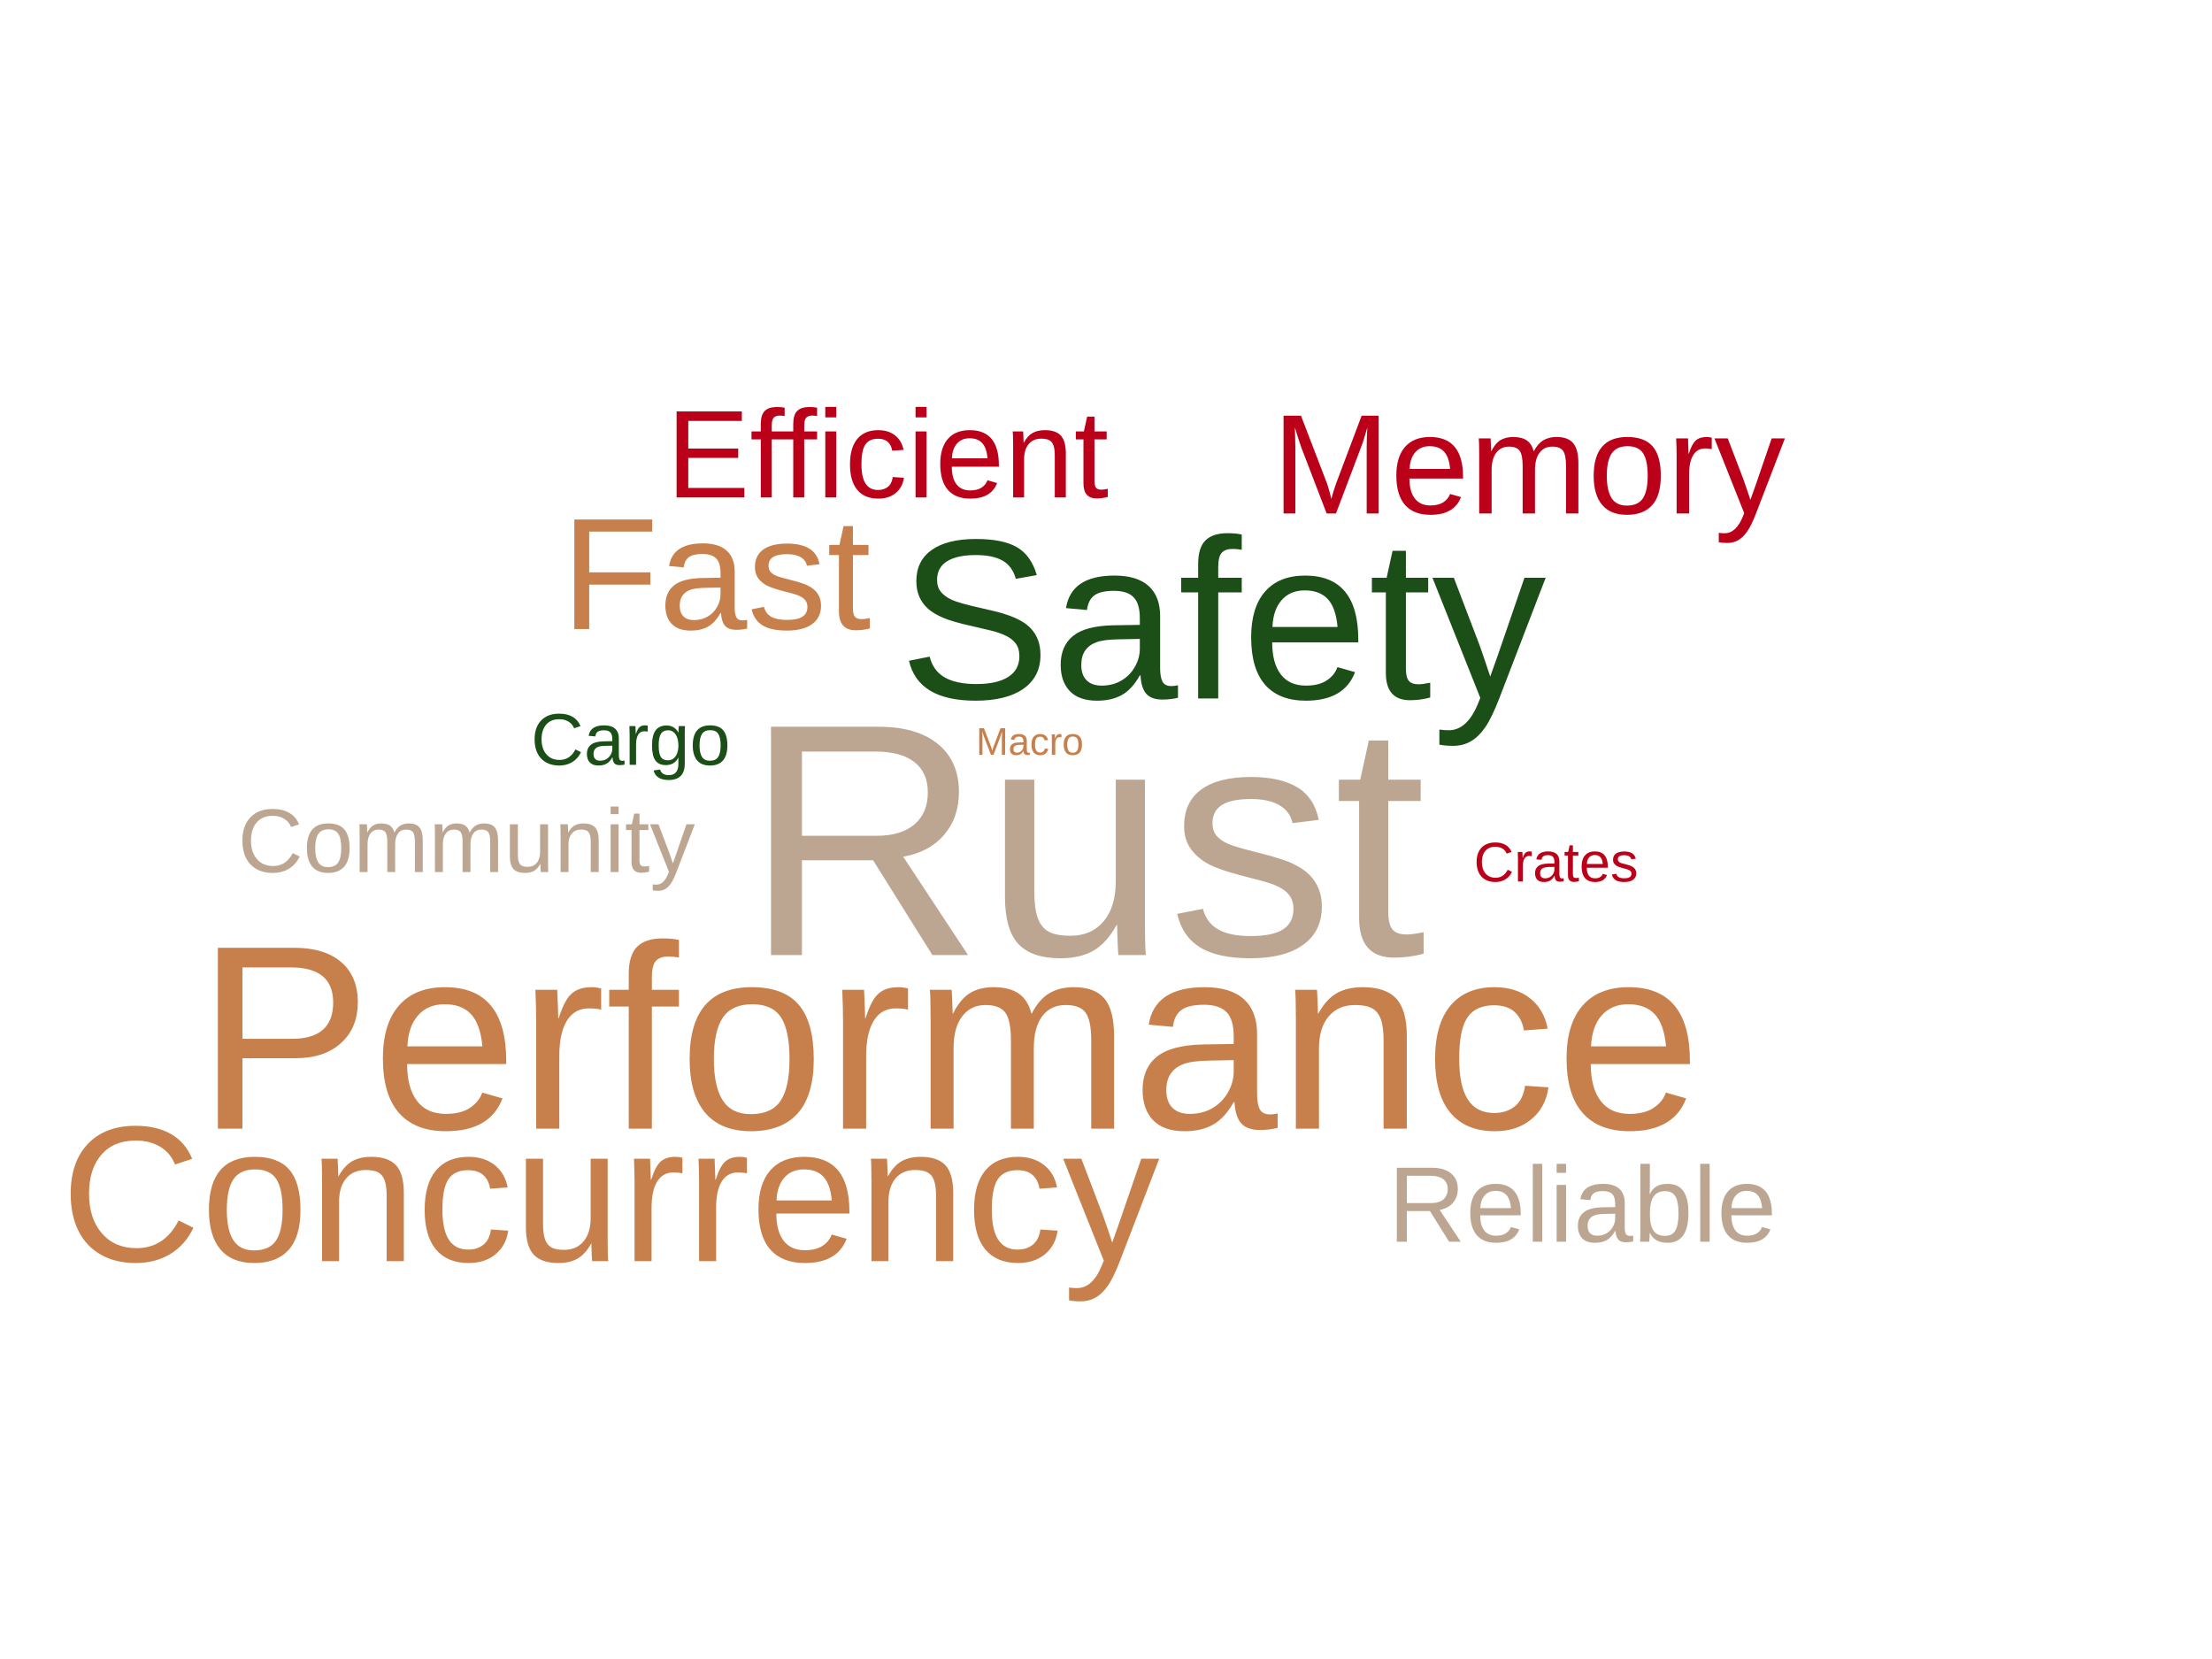
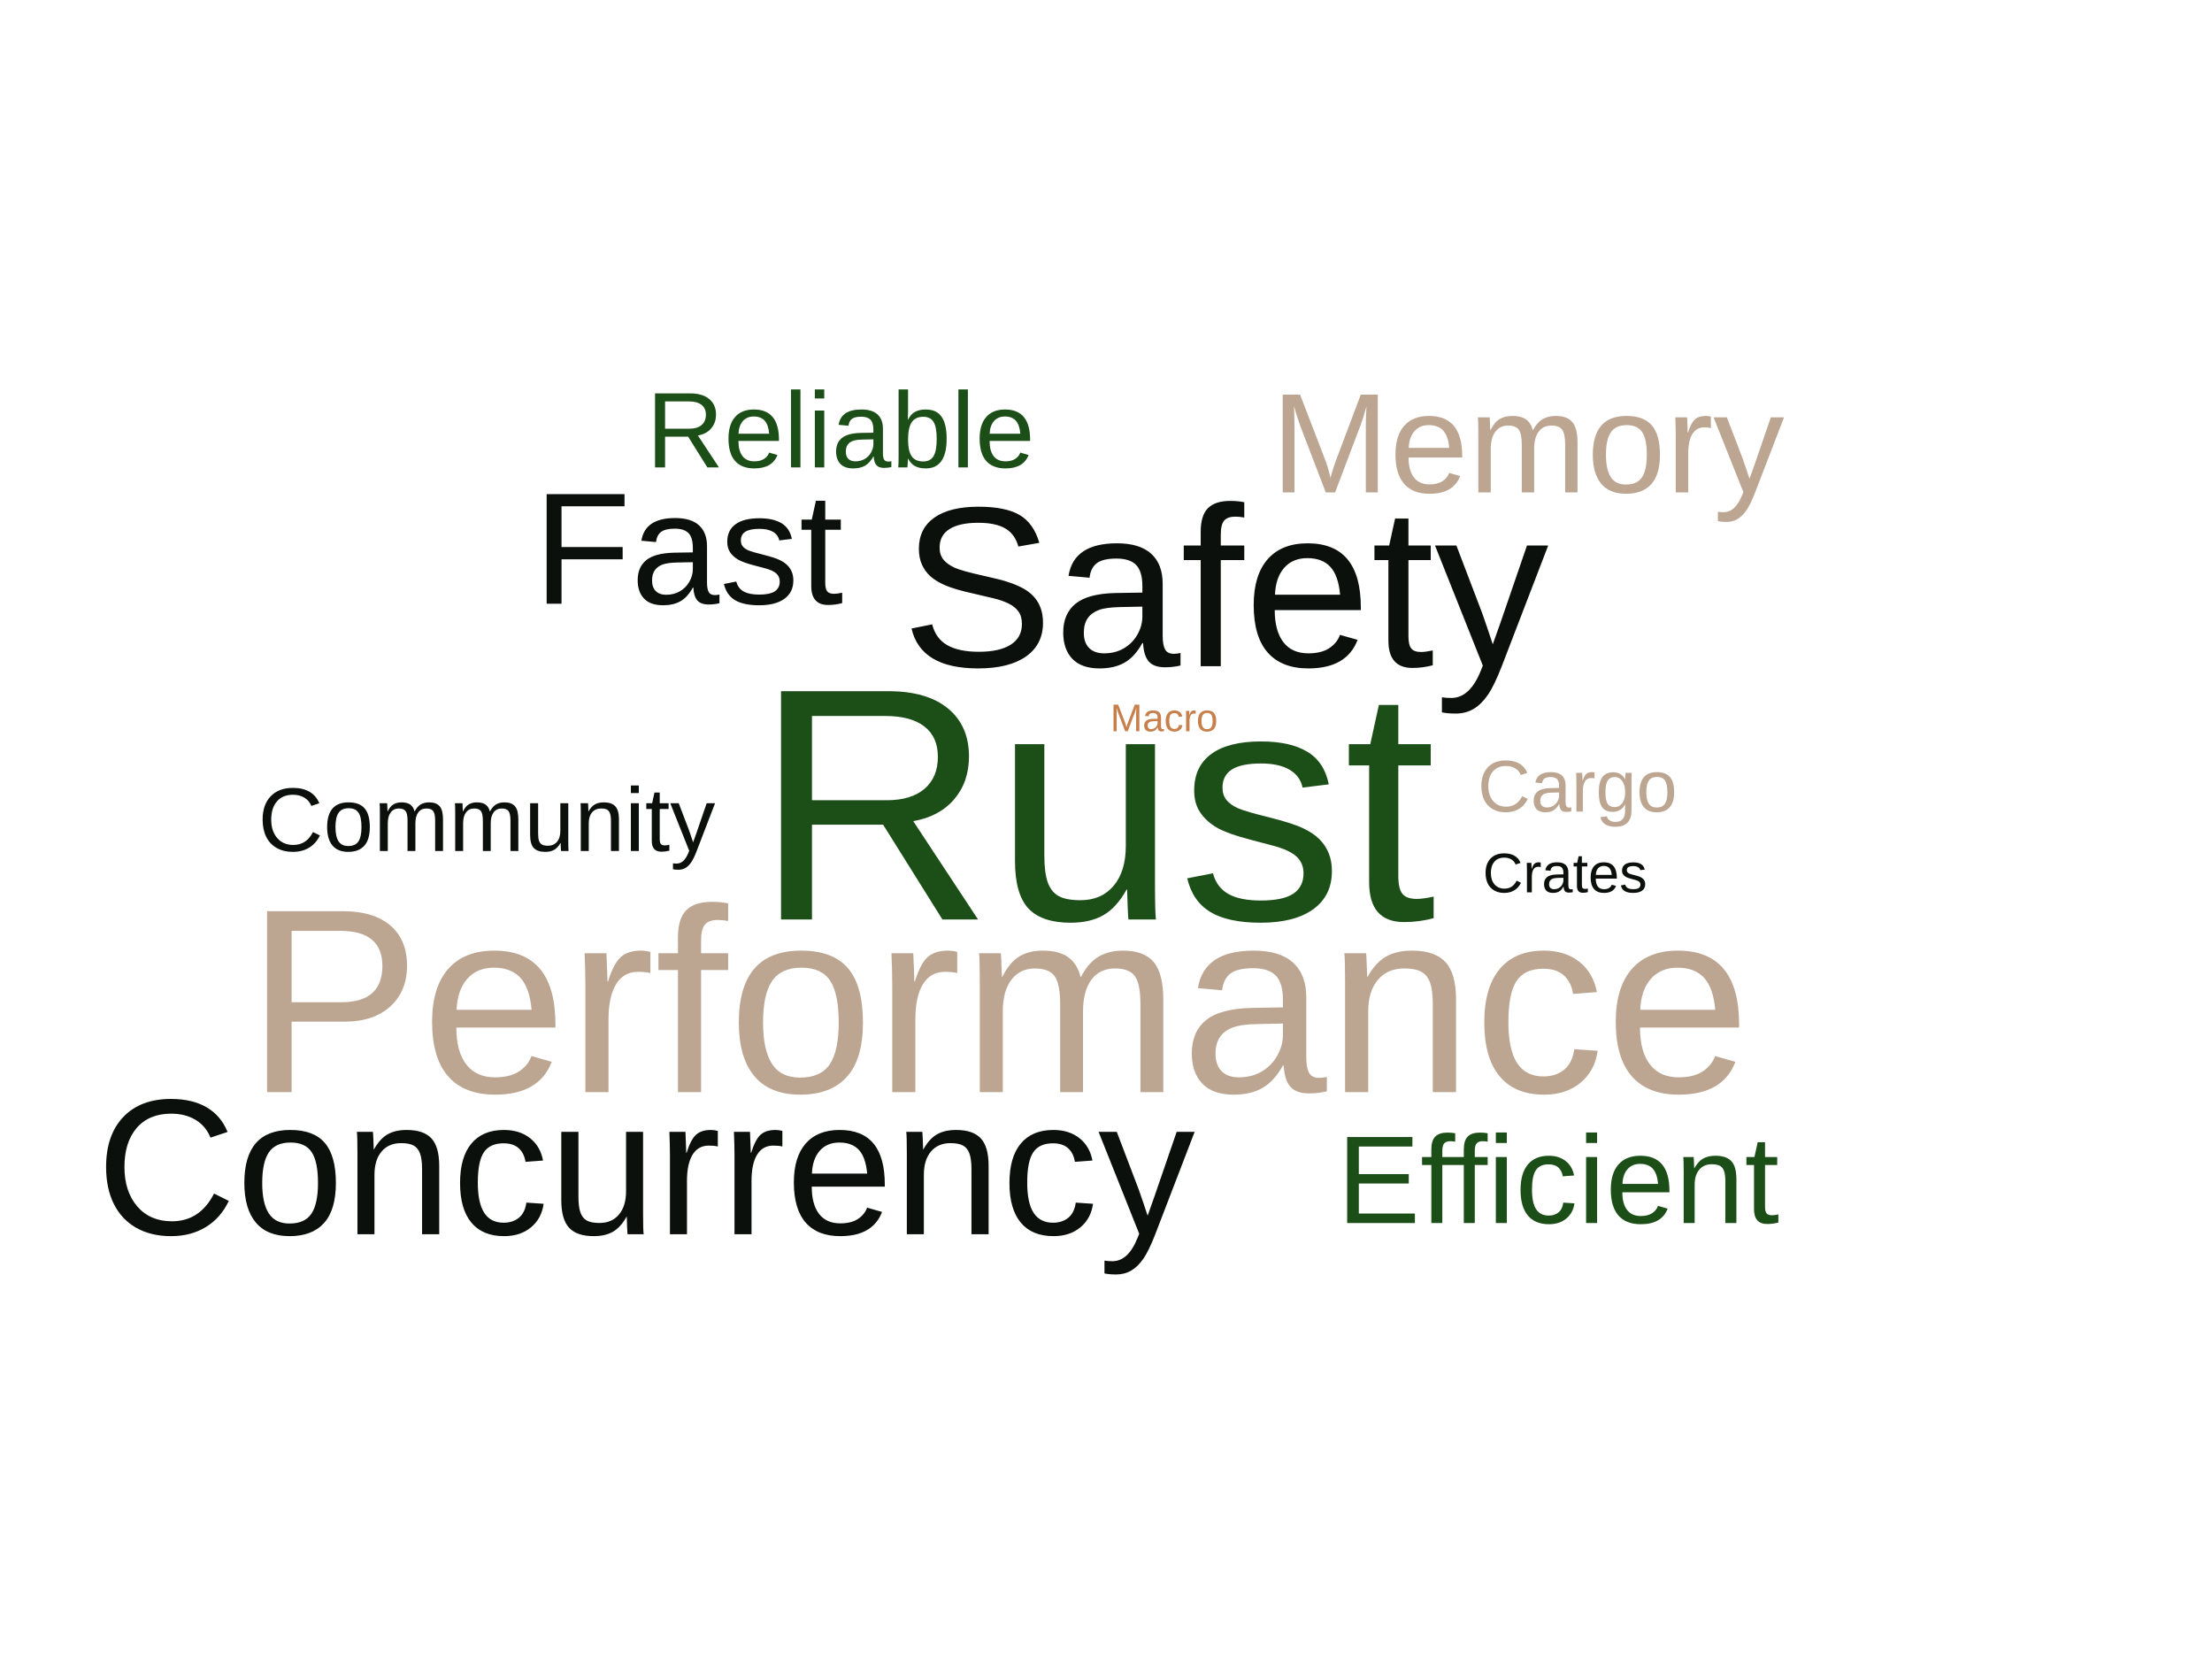
<svg xmlns="http://www.w3.org/2000/svg" width="800" height="600" viewBox="0 0 800 600">
-   <rect width="100%" height="100%" fill="#ffffff" />
-   <style>text{font-family:'HarmonyOS Sans SC',Arial,sans-serif}</style>
-   <text x="269.0" y="345.4" fill="#bca692" font-size="120.0" transform="rotate(0.0 269.0 345.4)">Rust</text>
-   <text x="71.0" y="408.2" fill="#c7804b" font-size="95.1" transform="rotate(0.0 71.0 408.2)">Performance</text>
-   <text x="325.0" y="252.6" fill="#1c4e17" font-size="82.6" transform="rotate(0.0 325.0 252.6)">Safety</text>
-   <text x="22.0" y="456.1" fill="#c7804b" font-size="70.1" transform="rotate(0.0 22.0 456.1)">Concurrency</text>
-   <text x="203.0" y="227.5" fill="#c7804b" font-size="57.6" transform="rotate(0.0 203.0 227.5)">Fast</text>
-   <text x="460.0" y="185.7" fill="#bb0119" font-size="51.4" transform="rotate(0.0 460.0 185.7)">Memory</text>
-   <text x="241.0" y="179.9" fill="#bb0119" font-size="45.2" transform="rotate(0.0 241.0 179.9)">Efficient</text>
-   <text x="502.0" y="449.1" fill="#bca692" font-size="38.9" transform="rotate(0.0 502.0 449.1)">Reliable</text>
-   <text x="86.0" y="315.4" fill="#bca692" font-size="32.7" transform="rotate(0.0 86.0 315.4)">Community</text>
-   <text x="192.0" y="276.6" fill="#1c4e17" font-size="26.5" transform="rotate(0.0 192.0 276.6)">Cargo</text>
-   <text x="533.0" y="318.8" fill="#bb0119" font-size="20.2" transform="rotate(0.0 533.0 318.8)">Crates</text>
-   <text x="353.0" y="273.0" fill="#c7804b" font-size="14.0" transform="rotate(0.0 353.0 273.0)">Macro</text>
+   <rect x="0" y="0" width="100%" height="100%" fill="#ffffff" />
+   <style>text{font-family:'HarmonyOS Sans SC',Arial,sans-serif;text-anchor:middle;dominant-baseline:middle}</style>
+   <text transform="translate(396.0,298.5) rotate(0.0)" fill="#1c4e17" font-size="120.0">Rust</text>
+   <text transform="translate(361.0,368.0) rotate(0.0)" fill="#bca692" font-size="95.1">Performance</text>
+   <text transform="translate(443.0,217.5) rotate(0.0)" fill="#0b100c" font-size="82.6">Safety</text>
+   <text transform="translate(233.5,426.5) rotate(0.0)" fill="#0b100c" font-size="70.1">Concurrency</text>
+   <text transform="translate(249.0,202.0) rotate(0.0)" fill="#0b100c" font-size="57.6">Fast</text>
+   <text transform="translate(552.5,163.5) rotate(0.0)" fill="#bca692" font-size="51.4">Memory</text>
+   <text transform="translate(563.5,429.5) rotate(0.0)" fill="#1c4e17" font-size="45.2">Efficient</text>
+   <text transform="translate(304.0,158.0) rotate(0.0)" fill="#1c4e17" font-size="38.9">Reliable</text>
+   <text transform="translate(176.0,298.5) rotate(0.0)" fill="#0b100c" font-size="32.7">Community</text>
+   <text transform="translate(570.5,286.0) rotate(0.0)" fill="#bca692" font-size="26.5">Cargo</text>
+   <text transform="translate(566.0,317.0) rotate(0.0)" fill="#0b100c" font-size="20.2">Crates</text>
+   <text transform="translate(421.0,260.5) rotate(0.0)" fill="#c7804b" font-size="14.0">Macro</text>
</svg>
